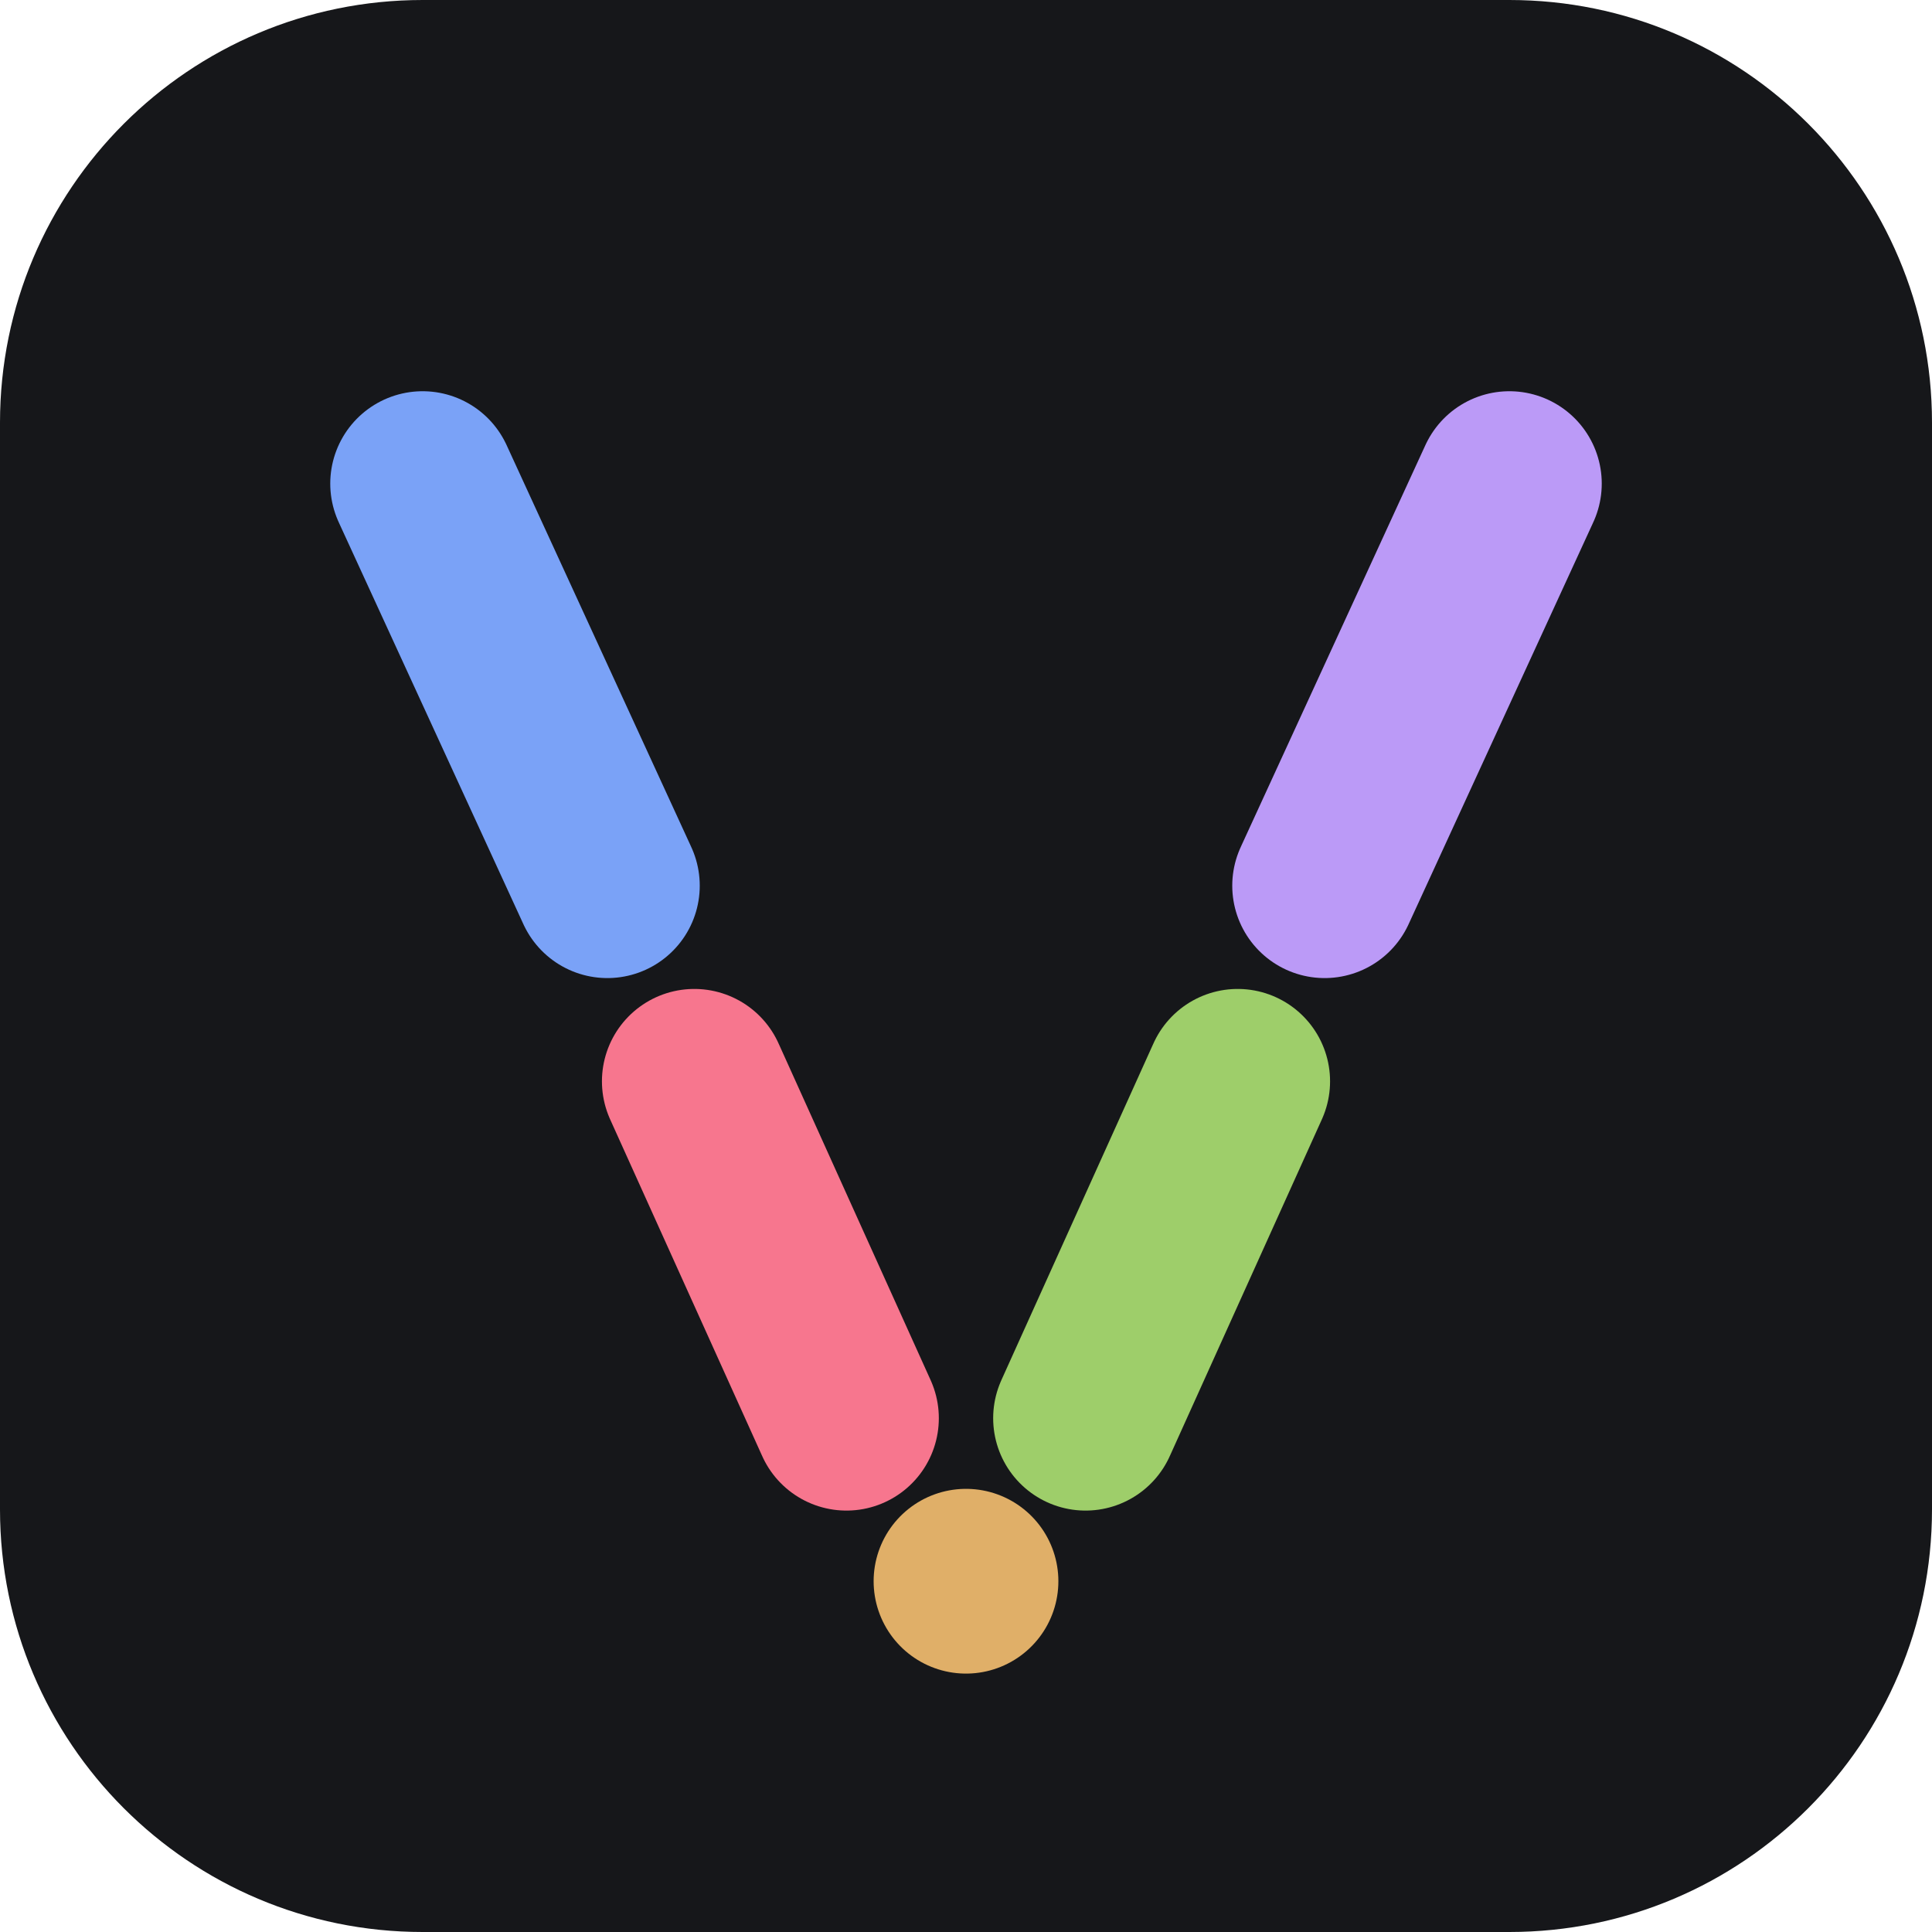
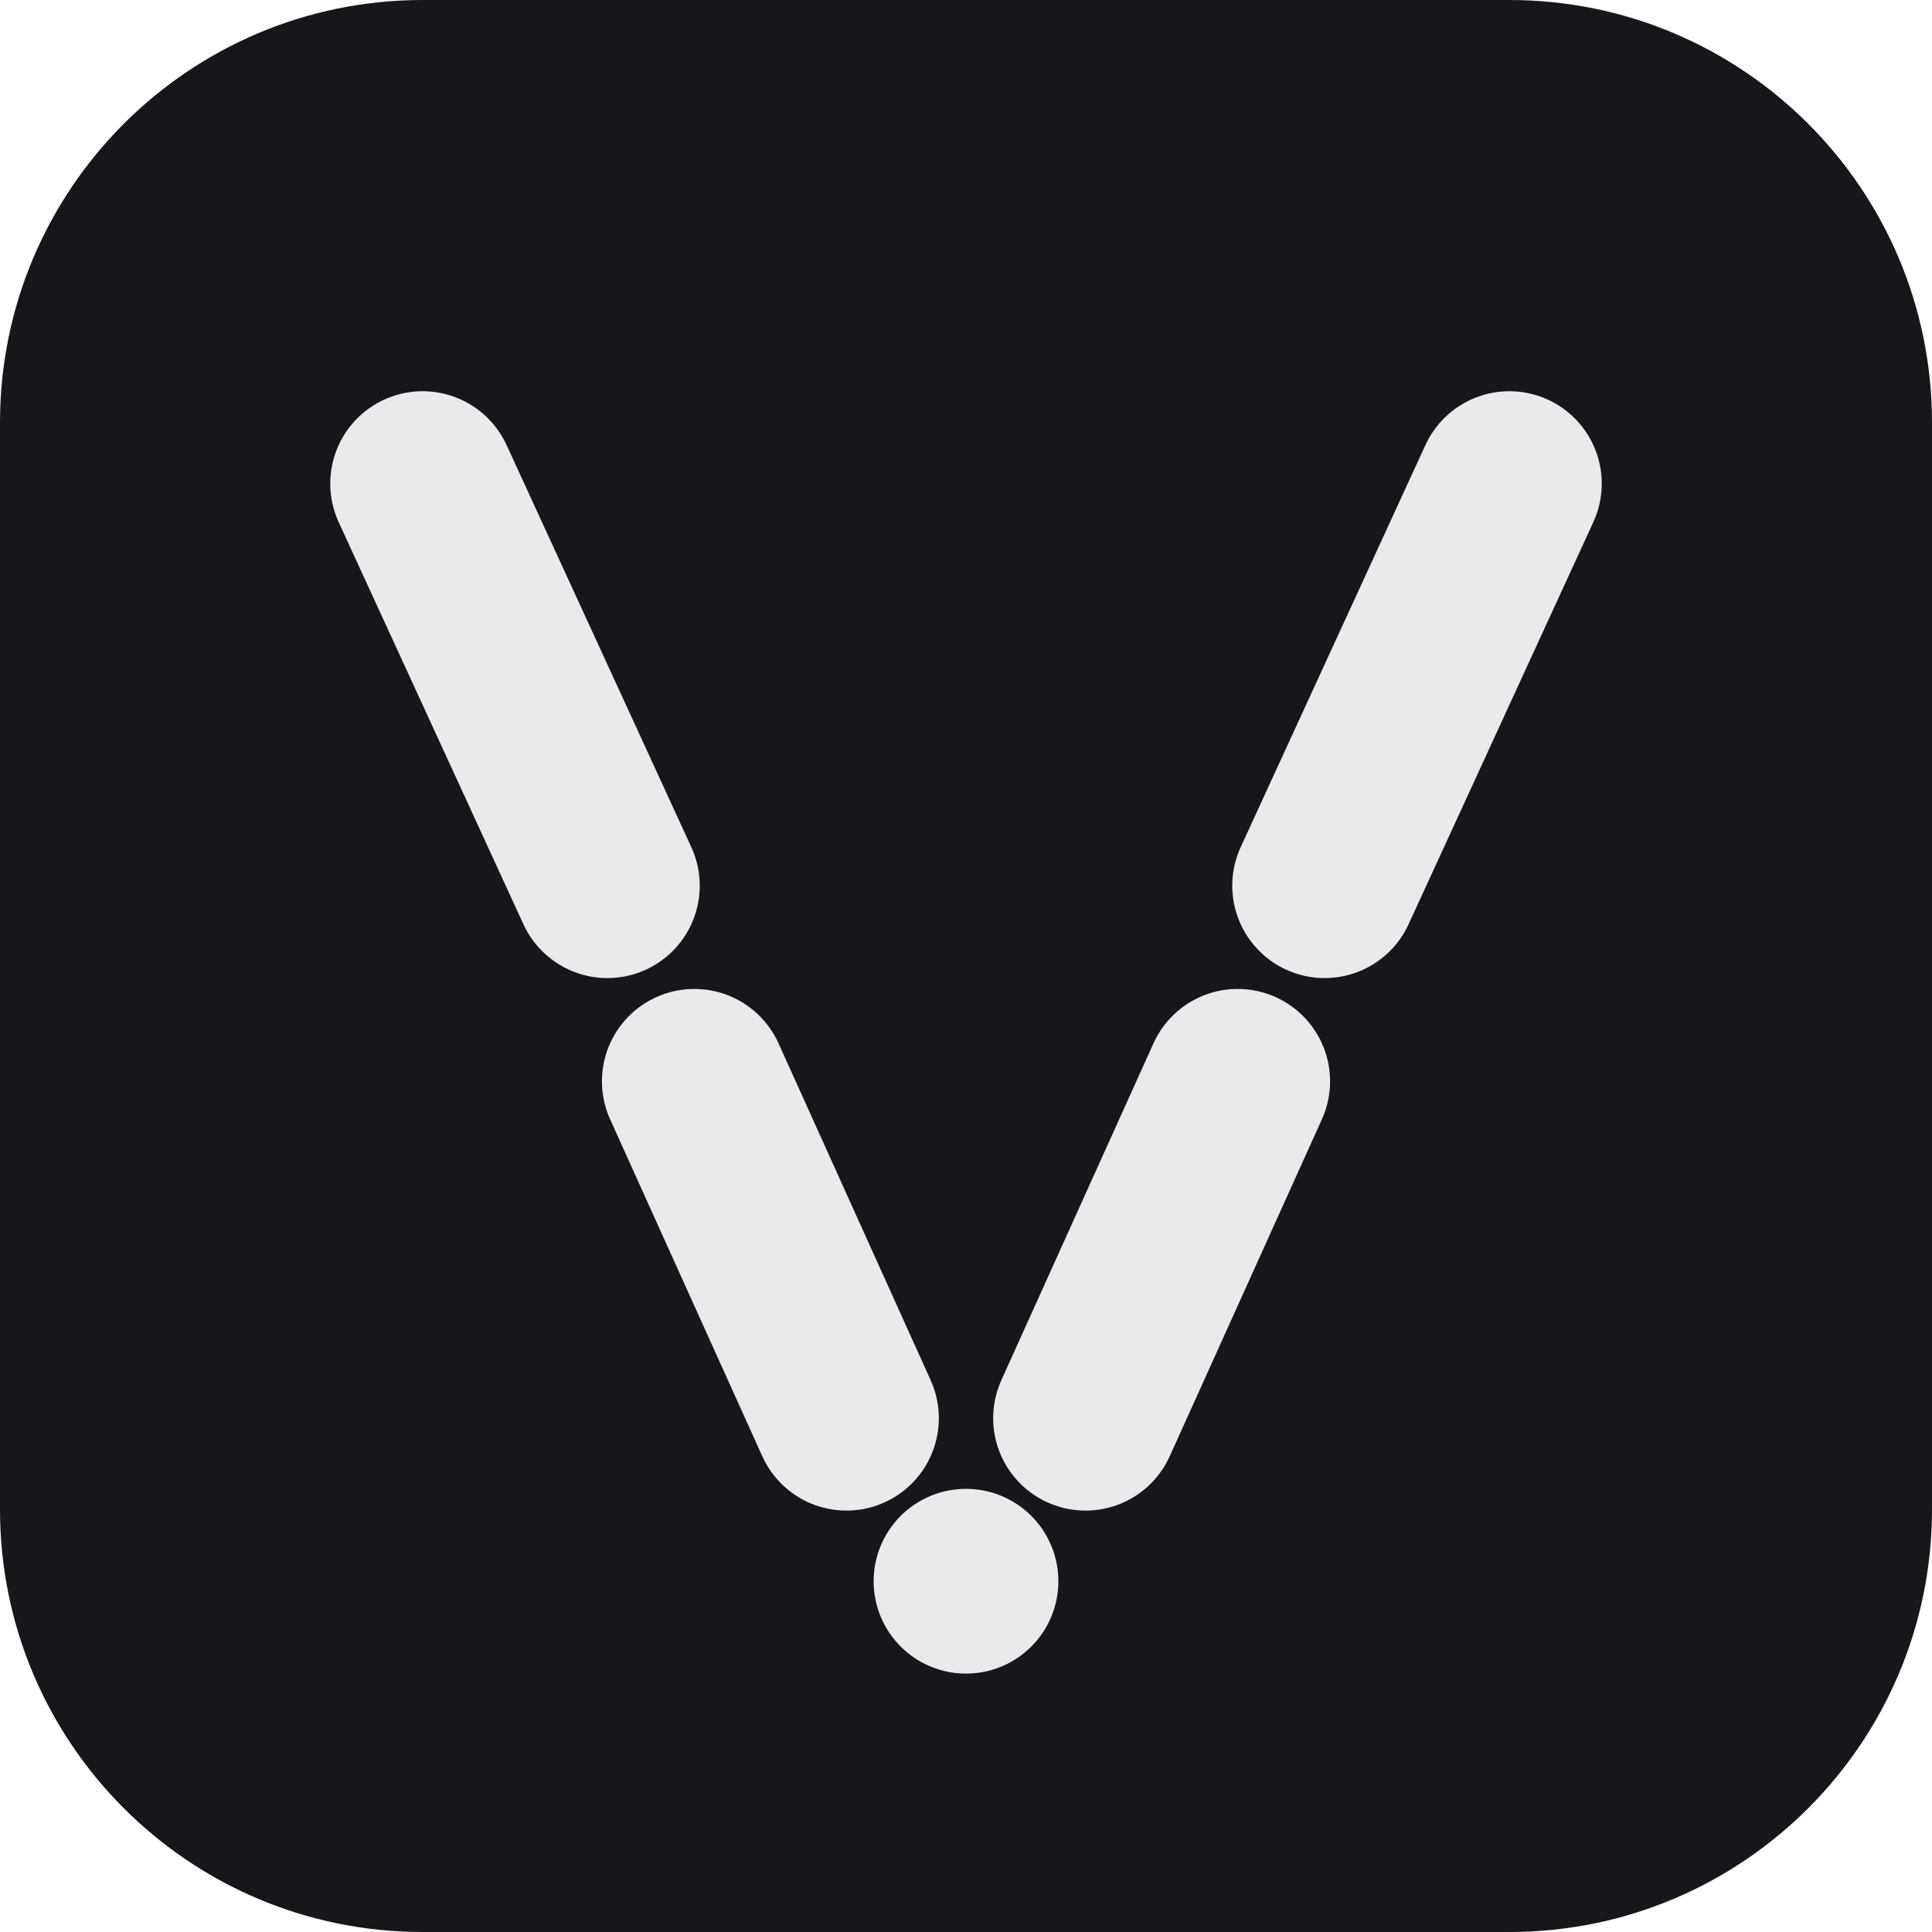
<svg xmlns="http://www.w3.org/2000/svg" viewBox="0 0 32 32">
  <rect width="32" height="32" rx="7" fill="#16171a" />
-   <g transform="translate(16 17.1) scale(0.9) translate(-16 -17.1)" stroke-linecap="round" stroke-width="3.4">
-     <path d="M6 7l3.4 7.4" stroke="#7aa2f7" />
-     <path d="M11 18l2.8 6.2" stroke="#f7768e" />
-     <path d="M16 27.2v0" stroke="#e0af68" />
-     <path d="M18.2 24.2 21 18" stroke="#9ece6a" />
-     <path d="M22.6 14.4 26 7" stroke="#bb9af7" />
+   <g transform="translate(16 17.1) scale(0.9) translate(-16 -17.1)" stroke="#eaeaec" stroke-linecap="round" stroke-width="3.4">
+     <path d="M6 7l3.4 7.4" />
+     <path d="M11 18l2.8 6.2" />
+     <path d="M16 27.2v0" />
+     <path d="M18.2 24.2 21 18" />
+     <path d="M22.6 14.4 26 7" />
  </g>
</svg>
